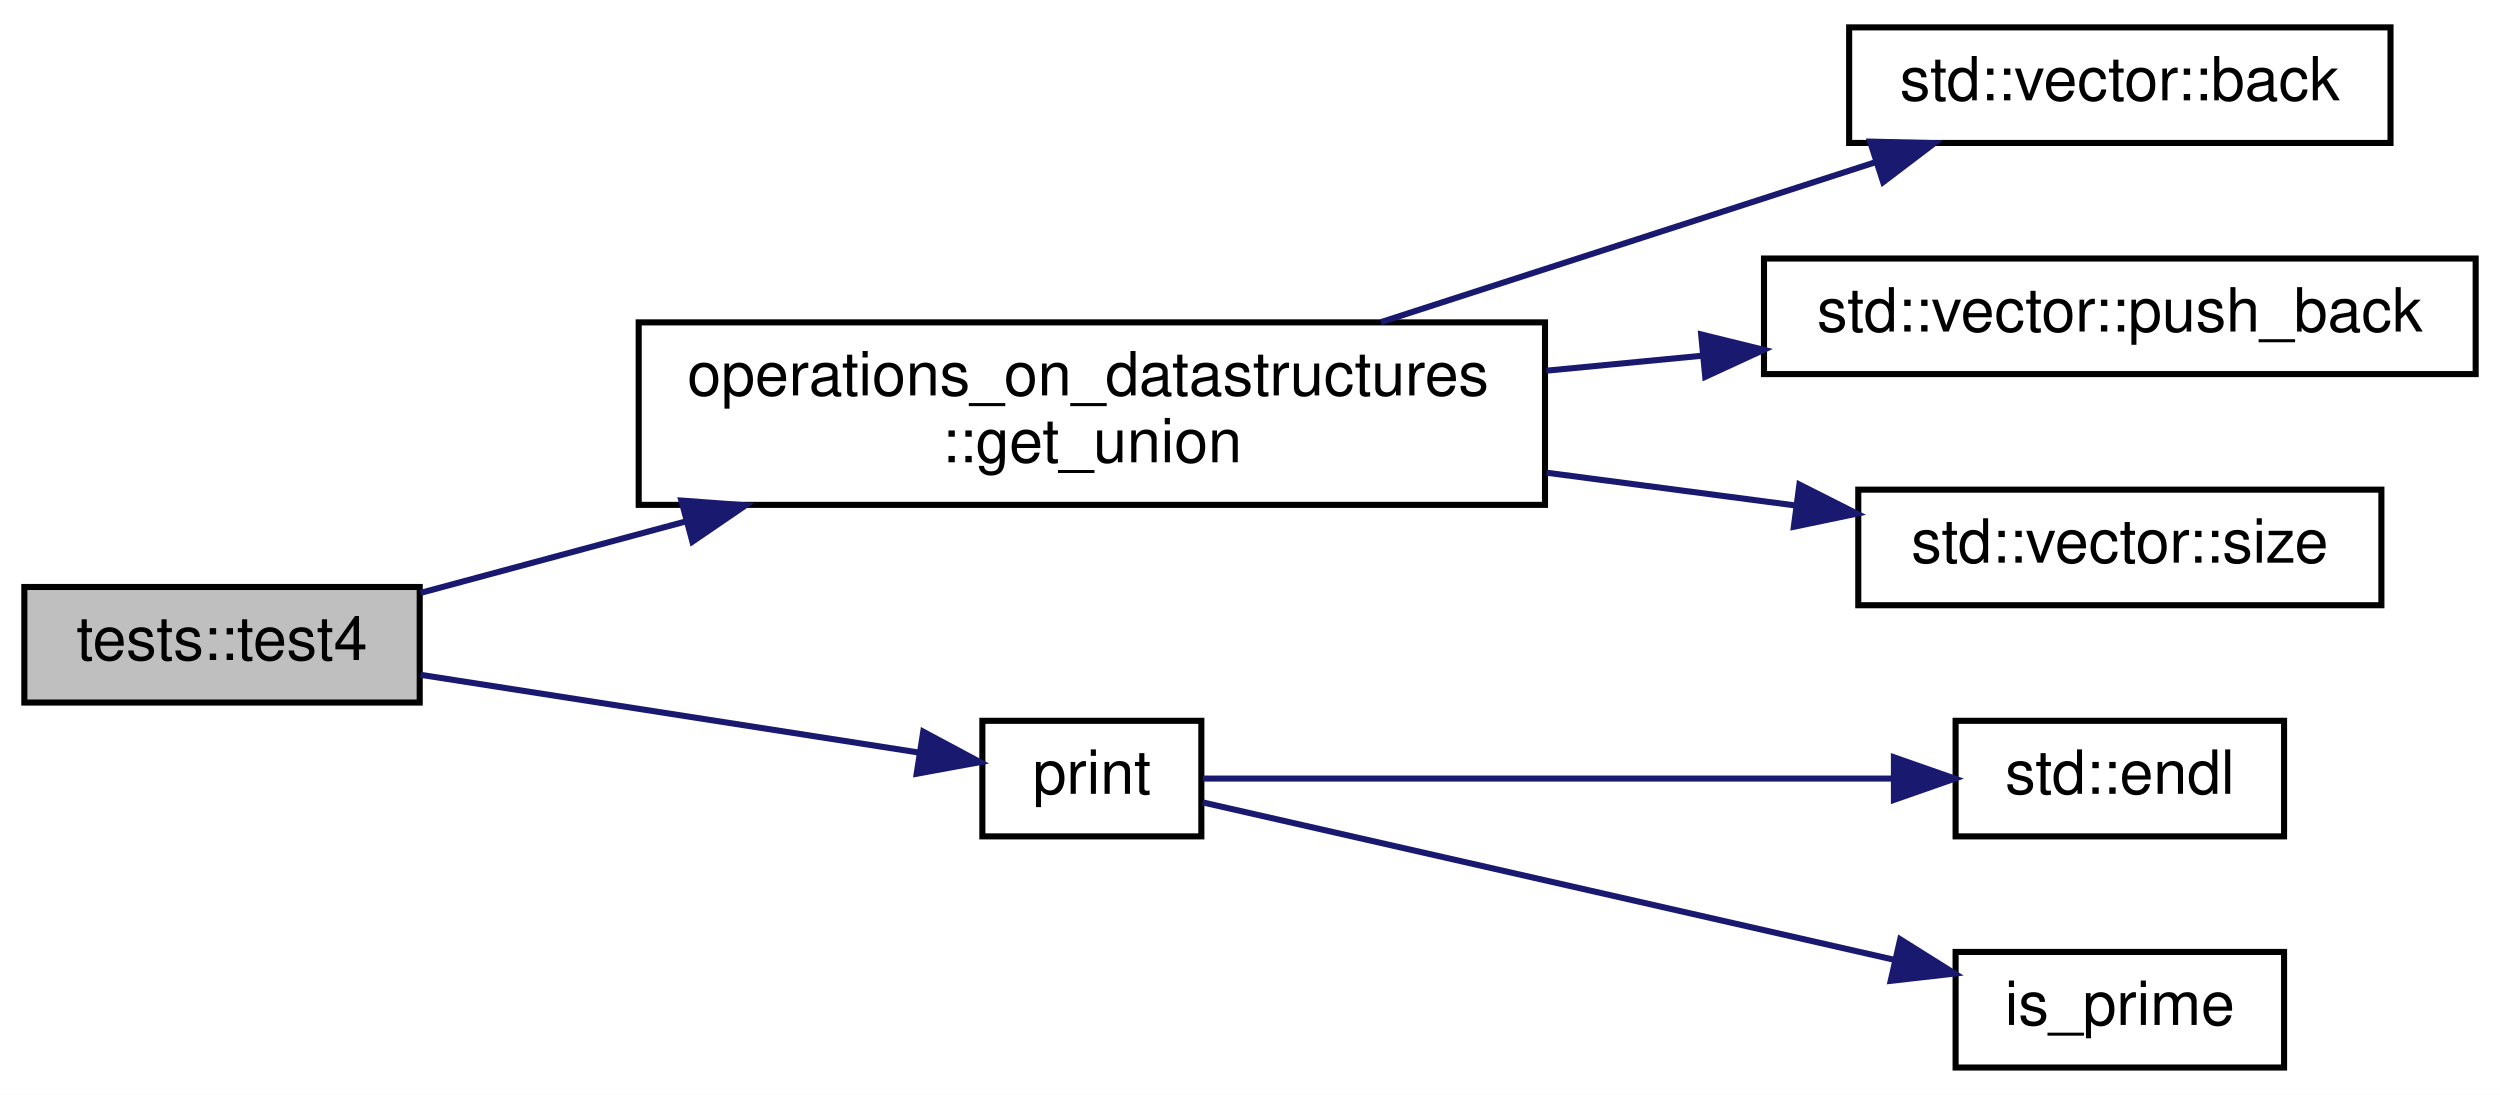
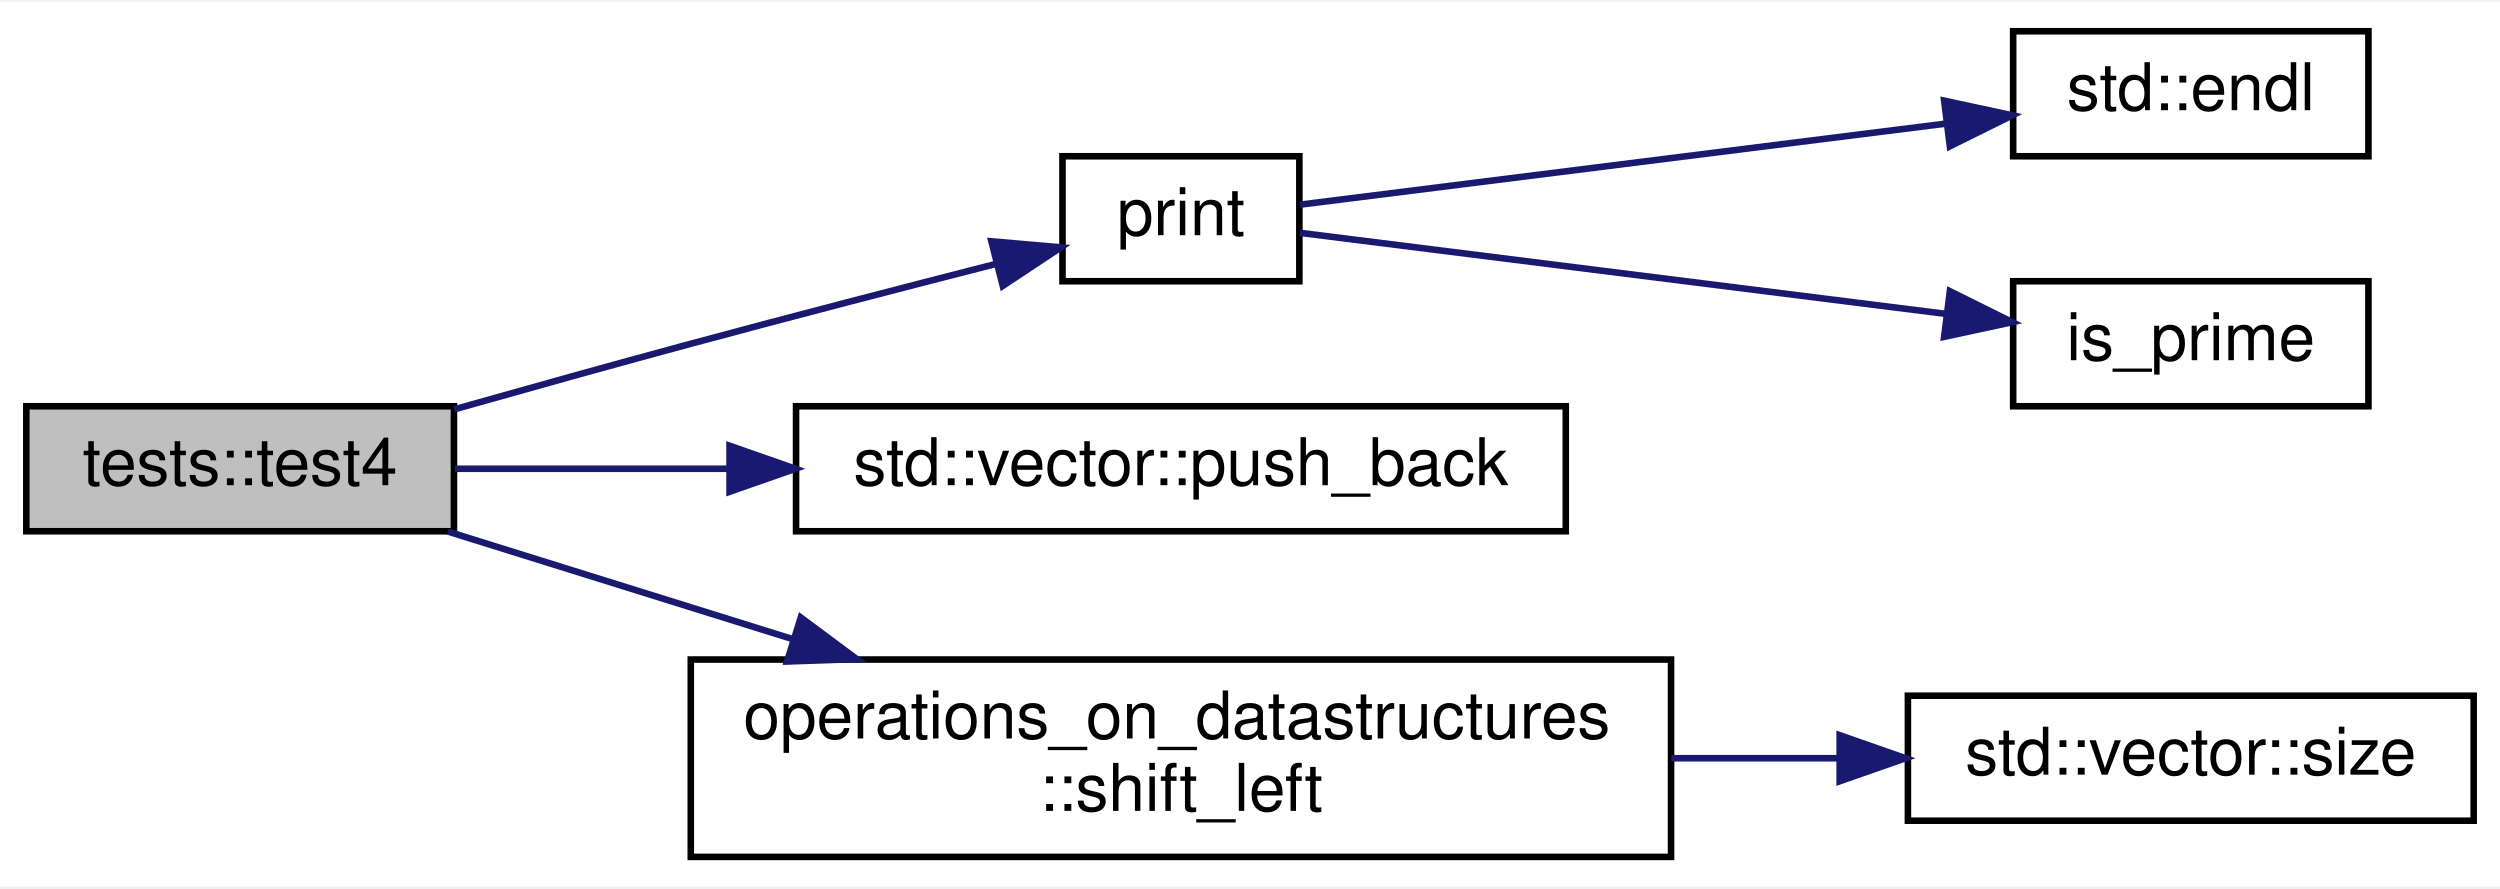
- <svg xmlns="http://www.w3.org/2000/svg" xmlns:xlink="http://www.w3.org/1999/xlink" width="411pt" height="180pt" viewBox="0.00 0.00 411.00 180.00">
-   <g id="graph0" class="graph" transform="scale(1 1) rotate(0) translate(4 176)">
-     <polygon fill="white" stroke="transparent" points="-4,4 -4,-176 407,-176 407,4 -4,4" />
+ <svg xmlns="http://www.w3.org/2000/svg" xmlns:xlink="http://www.w3.org/1999/xlink" width="380pt" height="135pt" viewBox="0.00 0.00 380.00 134.50">
+   <g id="graph0" class="graph" transform="scale(1 1) rotate(0) translate(4 130.5)">
+     <polygon fill="white" stroke="transparent" points="-4,4 -4,-130.5 376,-130.5 376,4 -4,4" />
    <g id="node1" class="node">
      <g id="a_node1">
-         <a xlink:title="A Test to check correct functionality with duplicate values.">
-           <polygon fill="#bfbfbf" stroke="black" points="0,-60.5 0,-79.5 65,-79.5 65,-60.5 0,-60.5" />
-           <text text-anchor="middle" x="32.5" y="-67.5" font-family="Helvetica,sans-Serif" font-size="10.00">tests::test4</text>
+         <a xlink:title="A Test to check a very large input.">
+           <polygon fill="#bfbfbf" stroke="black" points="0,-50 0,-69 65,-69 65,-50 0,-50" />
+           <text text-anchor="middle" x="32.5" y="-57" font-family="Helvetica,sans-Serif" font-size="10.00">tests::test4</text>
        </a>
      </g>
    </g>
    <g id="node2" class="node">
      <g id="a_node2">
-         <a xlink:href="../../da/d6d/namespaceoperations__on__datastructures.html#a2b8ff06a84b041457873840bf82e2d74" target="_top" xlink:title="Gets the union of two sorted arrays, and returns them in a vector.">
-           <polygon fill="white" stroke="black" points="101,-93 101,-123 250,-123 250,-93 101,-93" />
-           <text text-anchor="start" x="109" y="-111" font-family="Helvetica,sans-Serif" font-size="10.00">operations_on_datastructures</text>
-           <text text-anchor="middle" x="175.5" y="-100" font-family="Helvetica,sans-Serif" font-size="10.00">::get_union</text>
+         <a xlink:href="../../d8/ddf/sieve__of__eratosthenes_8cpp.html#a235843bdf82d2a6cc8596ae8fd3b8df9" target="_top" xlink:title=" ">
+           <polygon fill="white" stroke="black" points="157.5,-88 157.5,-107 193.5,-107 193.5,-88 157.5,-88" />
+           <text text-anchor="middle" x="175.5" y="-95" font-family="Helvetica,sans-Serif" font-size="10.00">print</text>
        </a>
      </g>
    </g>
    <g id="edge1" class="edge">
-       <path fill="none" stroke="midnightblue" d="M65.14,-78.53C78.06,-82.01 93.52,-86.18 108.68,-90.26" />
-       <polygon fill="midnightblue" stroke="midnightblue" points="108.01,-93.71 118.58,-92.93 109.83,-86.95 108.01,-93.71" />
+       <path fill="none" stroke="midnightblue" d="M65.05,-68.53C76.38,-71.73 89.25,-75.33 101,-78.5 116.31,-82.63 133.47,-87.08 147.35,-90.63" />
+       <polygon fill="midnightblue" stroke="midnightblue" points="146.69,-94.07 157.25,-93.15 148.42,-87.29 146.69,-94.07" />
+     </g>
+     <g id="node5" class="node">
+       <g id="a_node5">
+         <a target="_blank" xlink:href="http://en.cppreference.com/w/cpp/container/vector/push_back.html#" xlink:title=" ">
+           <polygon fill="white" stroke="black" points="117,-50 117,-69 234,-69 234,-50 117,-50" />
+           <text text-anchor="middle" x="175.5" y="-57" font-family="Helvetica,sans-Serif" font-size="10.00">std::vector::push_back</text>
+         </a>
+       </g>
+     </g>
+     <g id="edge4" class="edge">
+       <path fill="none" stroke="midnightblue" d="M65.14,-59.5C77.55,-59.5 92.28,-59.5 106.85,-59.5" />
+       <polygon fill="midnightblue" stroke="midnightblue" points="106.89,-63 116.89,-59.5 106.89,-56 106.89,-63" />
    </g>
    <g id="node6" class="node">
      <g id="a_node6">
-         <a xlink:href="../../d8/ddf/sieve__of__eratosthenes_8cpp.html#a235843bdf82d2a6cc8596ae8fd3b8df9" target="_top" xlink:title=" ">
-           <polygon fill="white" stroke="black" points="157.5,-38.5 157.5,-57.5 193.5,-57.5 193.5,-38.5 157.5,-38.5" />
-           <text text-anchor="middle" x="175.5" y="-45.5" font-family="Helvetica,sans-Serif" font-size="10.00">print</text>
+         <a xlink:href="../../da/d6d/namespaceoperations__on__datastructures.html#afce39cf843989a39811a49ebe29dd6d8" target="_top" xlink:title="Shifts the given vector to the left by the shift amount and returns a new vector with the result....">
+           <polygon fill="white" stroke="black" points="101,-0.5 101,-30.5 250,-30.5 250,-0.5 101,-0.5" />
+           <text text-anchor="start" x="109" y="-18.5" font-family="Helvetica,sans-Serif" font-size="10.00">operations_on_datastructures</text>
+           <text text-anchor="middle" x="175.5" y="-7.5" font-family="Helvetica,sans-Serif" font-size="10.00">::shift_left</text>
        </a>
      </g>
    </g>
    <g id="edge5" class="edge">
-       <path fill="none" stroke="midnightblue" d="M65.14,-65.06C89.79,-61.22 123.64,-55.94 147.13,-52.27" />
-       <polygon fill="midnightblue" stroke="midnightblue" points="147.78,-55.71 157.12,-50.71 146.7,-48.8 147.78,-55.71" />
+       <path fill="none" stroke="midnightblue" d="M64.09,-49.95C79.4,-45.18 98.45,-39.23 116.4,-33.63" />
+       <polygon fill="midnightblue" stroke="midnightblue" points="117.72,-36.89 126.22,-30.57 115.63,-30.2 117.72,-36.89" />
    </g>
    <g id="node3" class="node">
      <g id="a_node3">
-         <a target="_blank" xlink:href="http://en.cppreference.com/w/cpp/container/vector/back.html#" xlink:title=" ">
-           <polygon fill="white" stroke="black" points="300,-152.5 300,-171.5 389,-171.5 389,-152.5 300,-152.5" />
-           <text text-anchor="middle" x="344.5" y="-159.5" font-family="Helvetica,sans-Serif" font-size="10.00">std::vector::back</text>
+         <a target="_blank" xlink:href="http://en.cppreference.com/w/cpp/io/manip/endl.html#" xlink:title=" ">
+           <polygon fill="white" stroke="black" points="302,-107 302,-126 356,-126 356,-107 302,-107" />
+           <text text-anchor="middle" x="329" y="-114" font-family="Helvetica,sans-Serif" font-size="10.00">std::endl</text>
        </a>
      </g>
    </g>
    <g id="edge2" class="edge">
-       <path fill="none" stroke="midnightblue" d="M223.02,-123.04C248.64,-131.33 280.07,-141.49 304.41,-149.36" />
-       <polygon fill="midnightblue" stroke="midnightblue" points="303.44,-152.72 314.03,-152.47 305.59,-146.06 303.44,-152.72" />
+       <path fill="none" stroke="midnightblue" d="M193.58,-99.64C217.29,-102.62 260.76,-108.07 291.84,-111.97" />
+       <polygon fill="midnightblue" stroke="midnightblue" points="291.51,-115.45 301.87,-113.22 292.38,-108.51 291.51,-115.45" />
    </g>
    <g id="node4" class="node">
      <g id="a_node4">
-         <a target="_blank" xlink:href="http://en.cppreference.com/w/cpp/container/vector/push_back.html#" xlink:title=" ">
-           <polygon fill="white" stroke="black" points="286,-114.5 286,-133.5 403,-133.5 403,-114.5 286,-114.5" />
-           <text text-anchor="middle" x="344.5" y="-121.5" font-family="Helvetica,sans-Serif" font-size="10.00">std::vector::push_back</text>
+         <a xlink:href="../../db/d93/check__prime_8cpp.html#aa18b3517017d99bb4024853bddba5532" target="_top" xlink:title="for IO operations">
+           <polygon fill="white" stroke="black" points="302,-69 302,-88 356,-88 356,-69 302,-69" />
+           <text text-anchor="middle" x="329" y="-76" font-family="Helvetica,sans-Serif" font-size="10.00">is_prime</text>
        </a>
      </g>
    </g>
    <g id="edge3" class="edge">
-       <path fill="none" stroke="midnightblue" d="M250.23,-115.06C258.75,-115.88 267.39,-116.71 275.82,-117.52" />
-       <polygon fill="midnightblue" stroke="midnightblue" points="275.67,-121.02 285.96,-118.49 276.34,-114.05 275.67,-121.02" />
-     </g>
-     <g id="node5" class="node">
-       <g id="a_node5">
-         <a target="_blank" xlink:href="http://en.cppreference.com/w/cpp/container/vector/size.html#" xlink:title=" ">
-           <polygon fill="white" stroke="black" points="301.5,-76.5 301.5,-95.5 387.5,-95.5 387.5,-76.5 301.5,-76.5" />
-           <text text-anchor="middle" x="344.5" y="-83.5" font-family="Helvetica,sans-Serif" font-size="10.00">std::vector::size</text>
-         </a>
-       </g>
-     </g>
-     <g id="edge4" class="edge">
-       <path fill="none" stroke="midnightblue" d="M250.23,-98.29C264.02,-96.47 278.17,-94.61 291.15,-92.9" />
-       <polygon fill="midnightblue" stroke="midnightblue" points="291.82,-96.34 301.28,-91.56 290.91,-89.4 291.82,-96.34" />
+       <path fill="none" stroke="midnightblue" d="M193.58,-95.36C217.29,-92.38 260.76,-86.93 291.84,-83.03" />
+       <polygon fill="midnightblue" stroke="midnightblue" points="292.38,-86.49 301.87,-81.78 291.51,-79.55 292.38,-86.49" />
    </g>
    <g id="node7" class="node">
      <g id="a_node7">
-         <a target="_blank" xlink:href="http://en.cppreference.com/w/cpp/io/manip/endl.html#" xlink:title=" ">
-           <polygon fill="white" stroke="black" points="317.5,-38.5 317.5,-57.5 371.5,-57.5 371.5,-38.5 317.5,-38.5" />
-           <text text-anchor="middle" x="344.5" y="-45.5" font-family="Helvetica,sans-Serif" font-size="10.00">std::endl</text>
+         <a target="_blank" xlink:href="http://en.cppreference.com/w/cpp/container/vector/size.html#" xlink:title=" ">
+           <polygon fill="white" stroke="black" points="286,-6 286,-25 372,-25 372,-6 286,-6" />
+           <text text-anchor="middle" x="329" y="-13" font-family="Helvetica,sans-Serif" font-size="10.00">std::vector::size</text>
        </a>
      </g>
    </g>
    <g id="edge6" class="edge">
-       <path fill="none" stroke="midnightblue" d="M193.74,-48C220.33,-48 271.92,-48 307.04,-48" />
-       <polygon fill="midnightblue" stroke="midnightblue" points="307.36,-51.5 317.36,-48 307.36,-44.5 307.36,-51.5" />
-     </g>
-     <g id="node8" class="node">
-       <g id="a_node8">
-         <a xlink:href="../../db/d93/check__prime_8cpp.html#aa18b3517017d99bb4024853bddba5532" target="_top" xlink:title="for IO operations">
-           <polygon fill="white" stroke="black" points="317.5,-0.5 317.5,-19.5 371.5,-19.5 371.5,-0.5 317.5,-0.5" />
-           <text text-anchor="middle" x="344.5" y="-7.5" font-family="Helvetica,sans-Serif" font-size="10.00">is_prime</text>
-         </a>
-       </g>
-     </g>
-     <g id="edge7" class="edge">
-       <path fill="none" stroke="midnightblue" d="M193.74,-44.08C220.44,-38 272.36,-26.19 307.49,-18.19" />
-       <polygon fill="midnightblue" stroke="midnightblue" points="308.39,-21.58 317.36,-15.95 306.83,-14.75 308.39,-21.58" />
+       <path fill="none" stroke="midnightblue" d="M250.03,-15.5C258.62,-15.5 267.24,-15.5 275.47,-15.5" />
+       <polygon fill="midnightblue" stroke="midnightblue" points="275.63,-19 285.63,-15.5 275.63,-12 275.63,-19" />
    </g>
  </g>
</svg>
